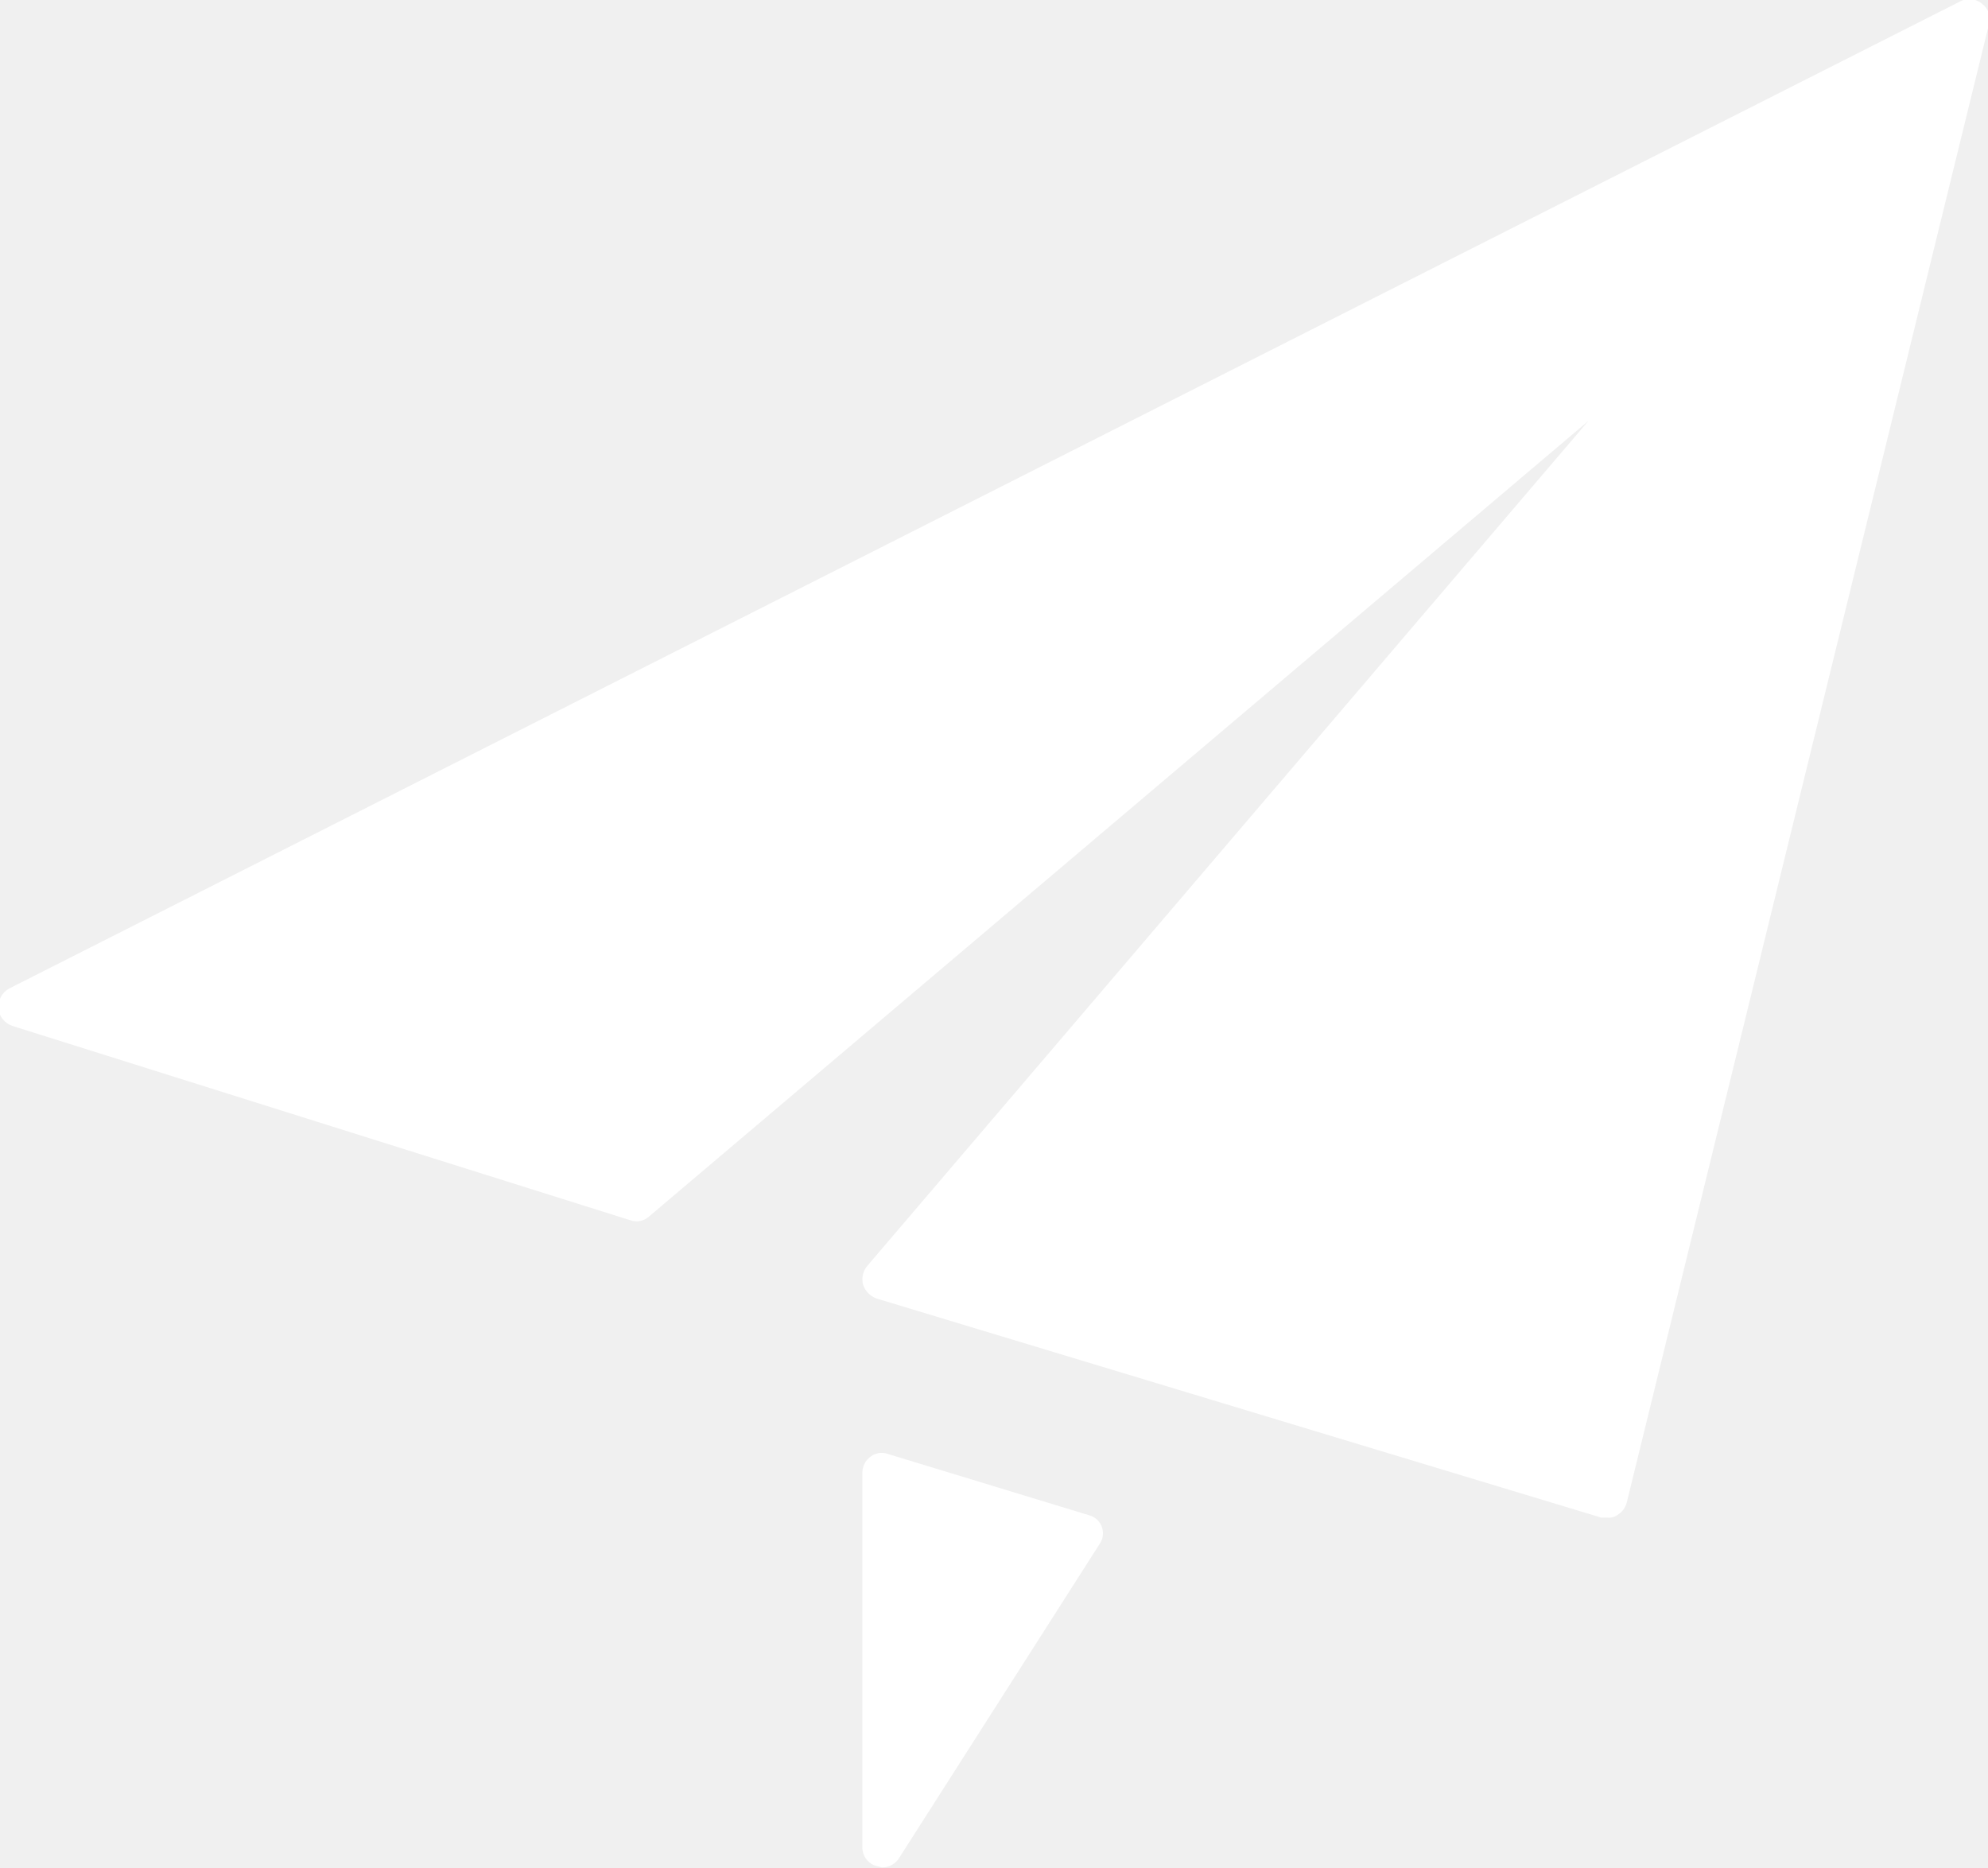
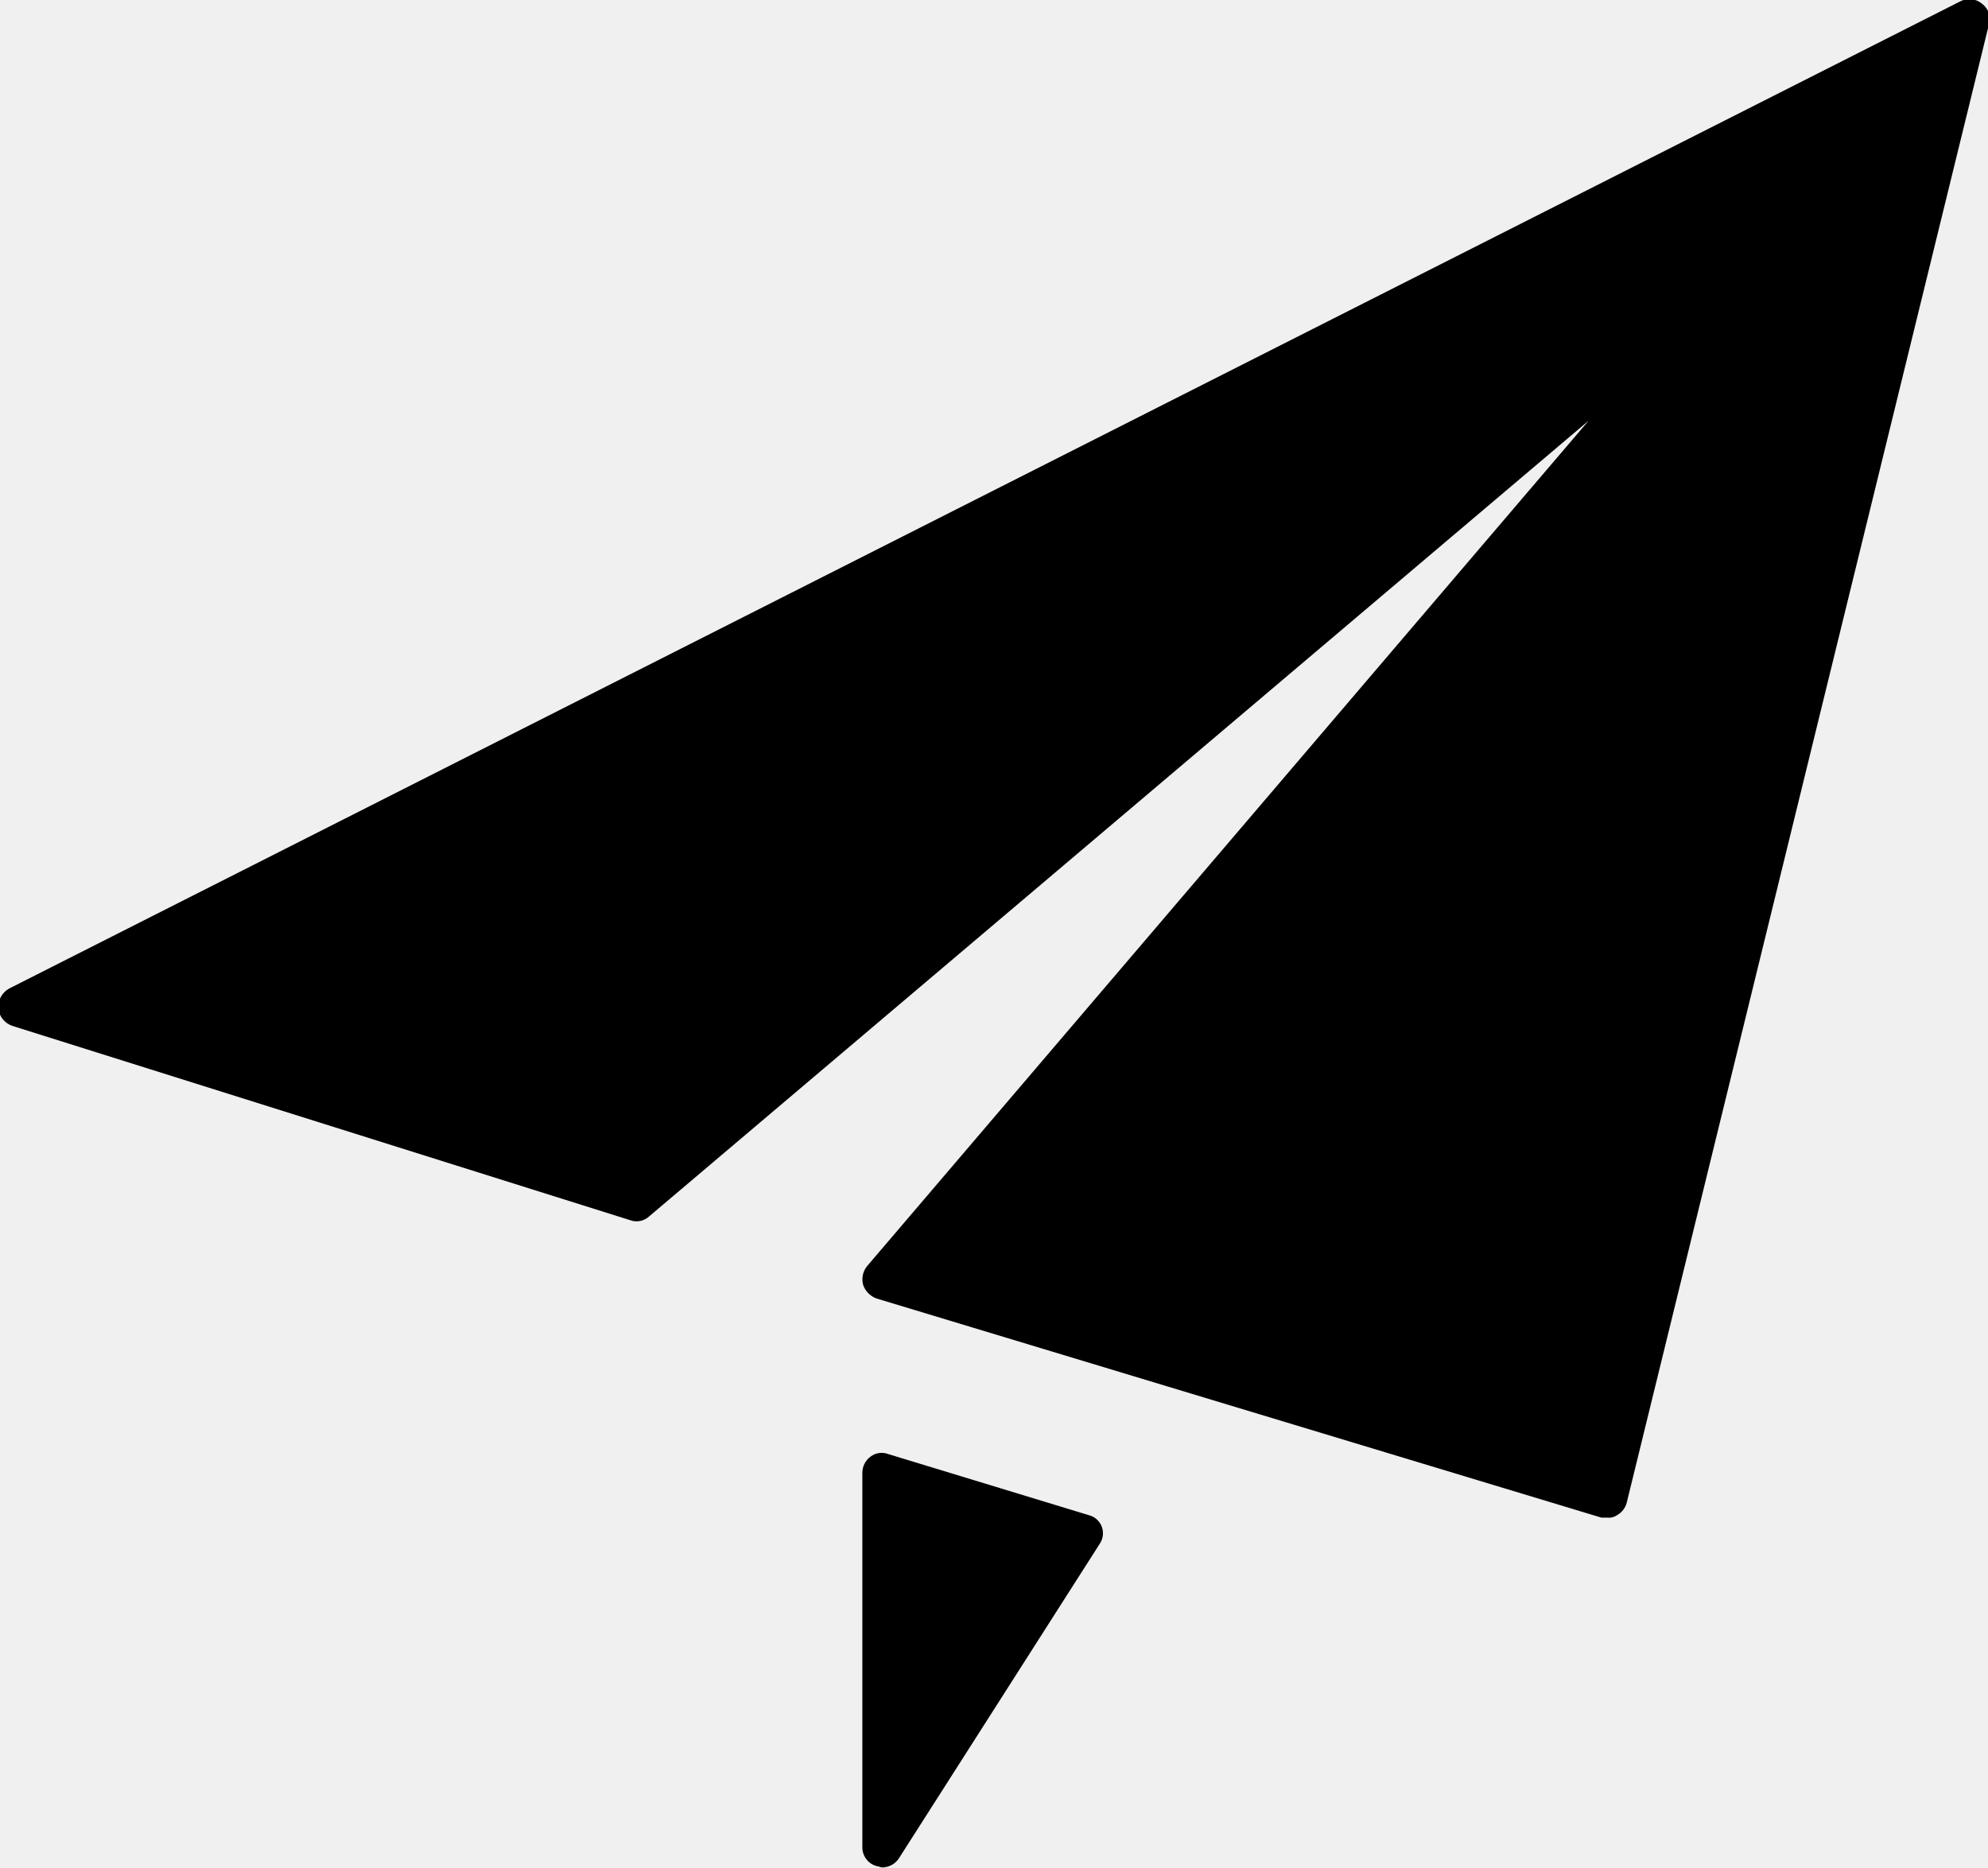
- <svg xmlns="http://www.w3.org/2000/svg" width="15.969" height="15" viewBox="0 0 15.969 15">
-   <defs>
-     <style>
-       .cls-1 {
-         fill: #fff;
-         fill-rule: evenodd;
-       }
-     </style>
-   </defs>
-   <path class="cls-1" d="M208.452,1490.72a0.157,0.157,0,0,0-.173-0.02l-15.674,7.93a0.171,0.171,0,0,0-.088.16,0.169,0.169,0,0,0,.112.14l4.961,1.56a0.149,0.149,0,0,0,.156-0.03l7.545-6.39-5.795,6.79a0.169,0.169,0,0,0-.032.15,0.178,0.178,0,0,0,.108.11l5.822,1.76h0.047a0.115,0.115,0,0,0,.08-0.02,0.161,0.161,0,0,0,.077-0.1l2.911-11.88A0.151,0.151,0,0,0,208.452,1490.72Zm-7.176,12.14-1.609-.49a0.147,0.147,0,0,0-.143.02,0.161,0.161,0,0,0-.066.13v3.01a0.156,0.156,0,0,0,.117.15c0.014,0,.029.01,0.045,0.01a0.162,0.162,0,0,0,.136-0.08l1.609-2.52A0.15,0.15,0,0,0,201.276,1502.86Z" transform="translate(-192.531 -1490.69)" />
+ <svg xmlns="http://www.w3.org/2000/svg" width="15.969" height="15" id="icon4">
+   <path d="M15.921.03a.157.157 0 0 0-.173-.02L.074 7.94a.171.171 0 0 0-.088.16.169.169 0 0 0 .112.14L5.059 9.8a.149.149 0 0 0 .156-.03l7.545-6.39-5.795 6.79a.169.169 0 0 0-.032.15.178.178 0 0 0 .108.11l5.822 1.76h.047a.115.115 0 0 0 .08-.02.161.161 0 0 0 .077-.1L15.978.19a.151.151 0 0 0-.057-.16zM8.745 12.17l-1.609-.49a.147.147 0 0 0-.143.02.161.161 0 0 0-.066.13v3.01a.156.156 0 0 0 .117.15c.014 0 .029.01.045.01a.162.162 0 0 0 .136-.08l1.609-2.52a.15.15 0 0 0-.089-.23z" fill-rule="evenodd" />
</svg>
